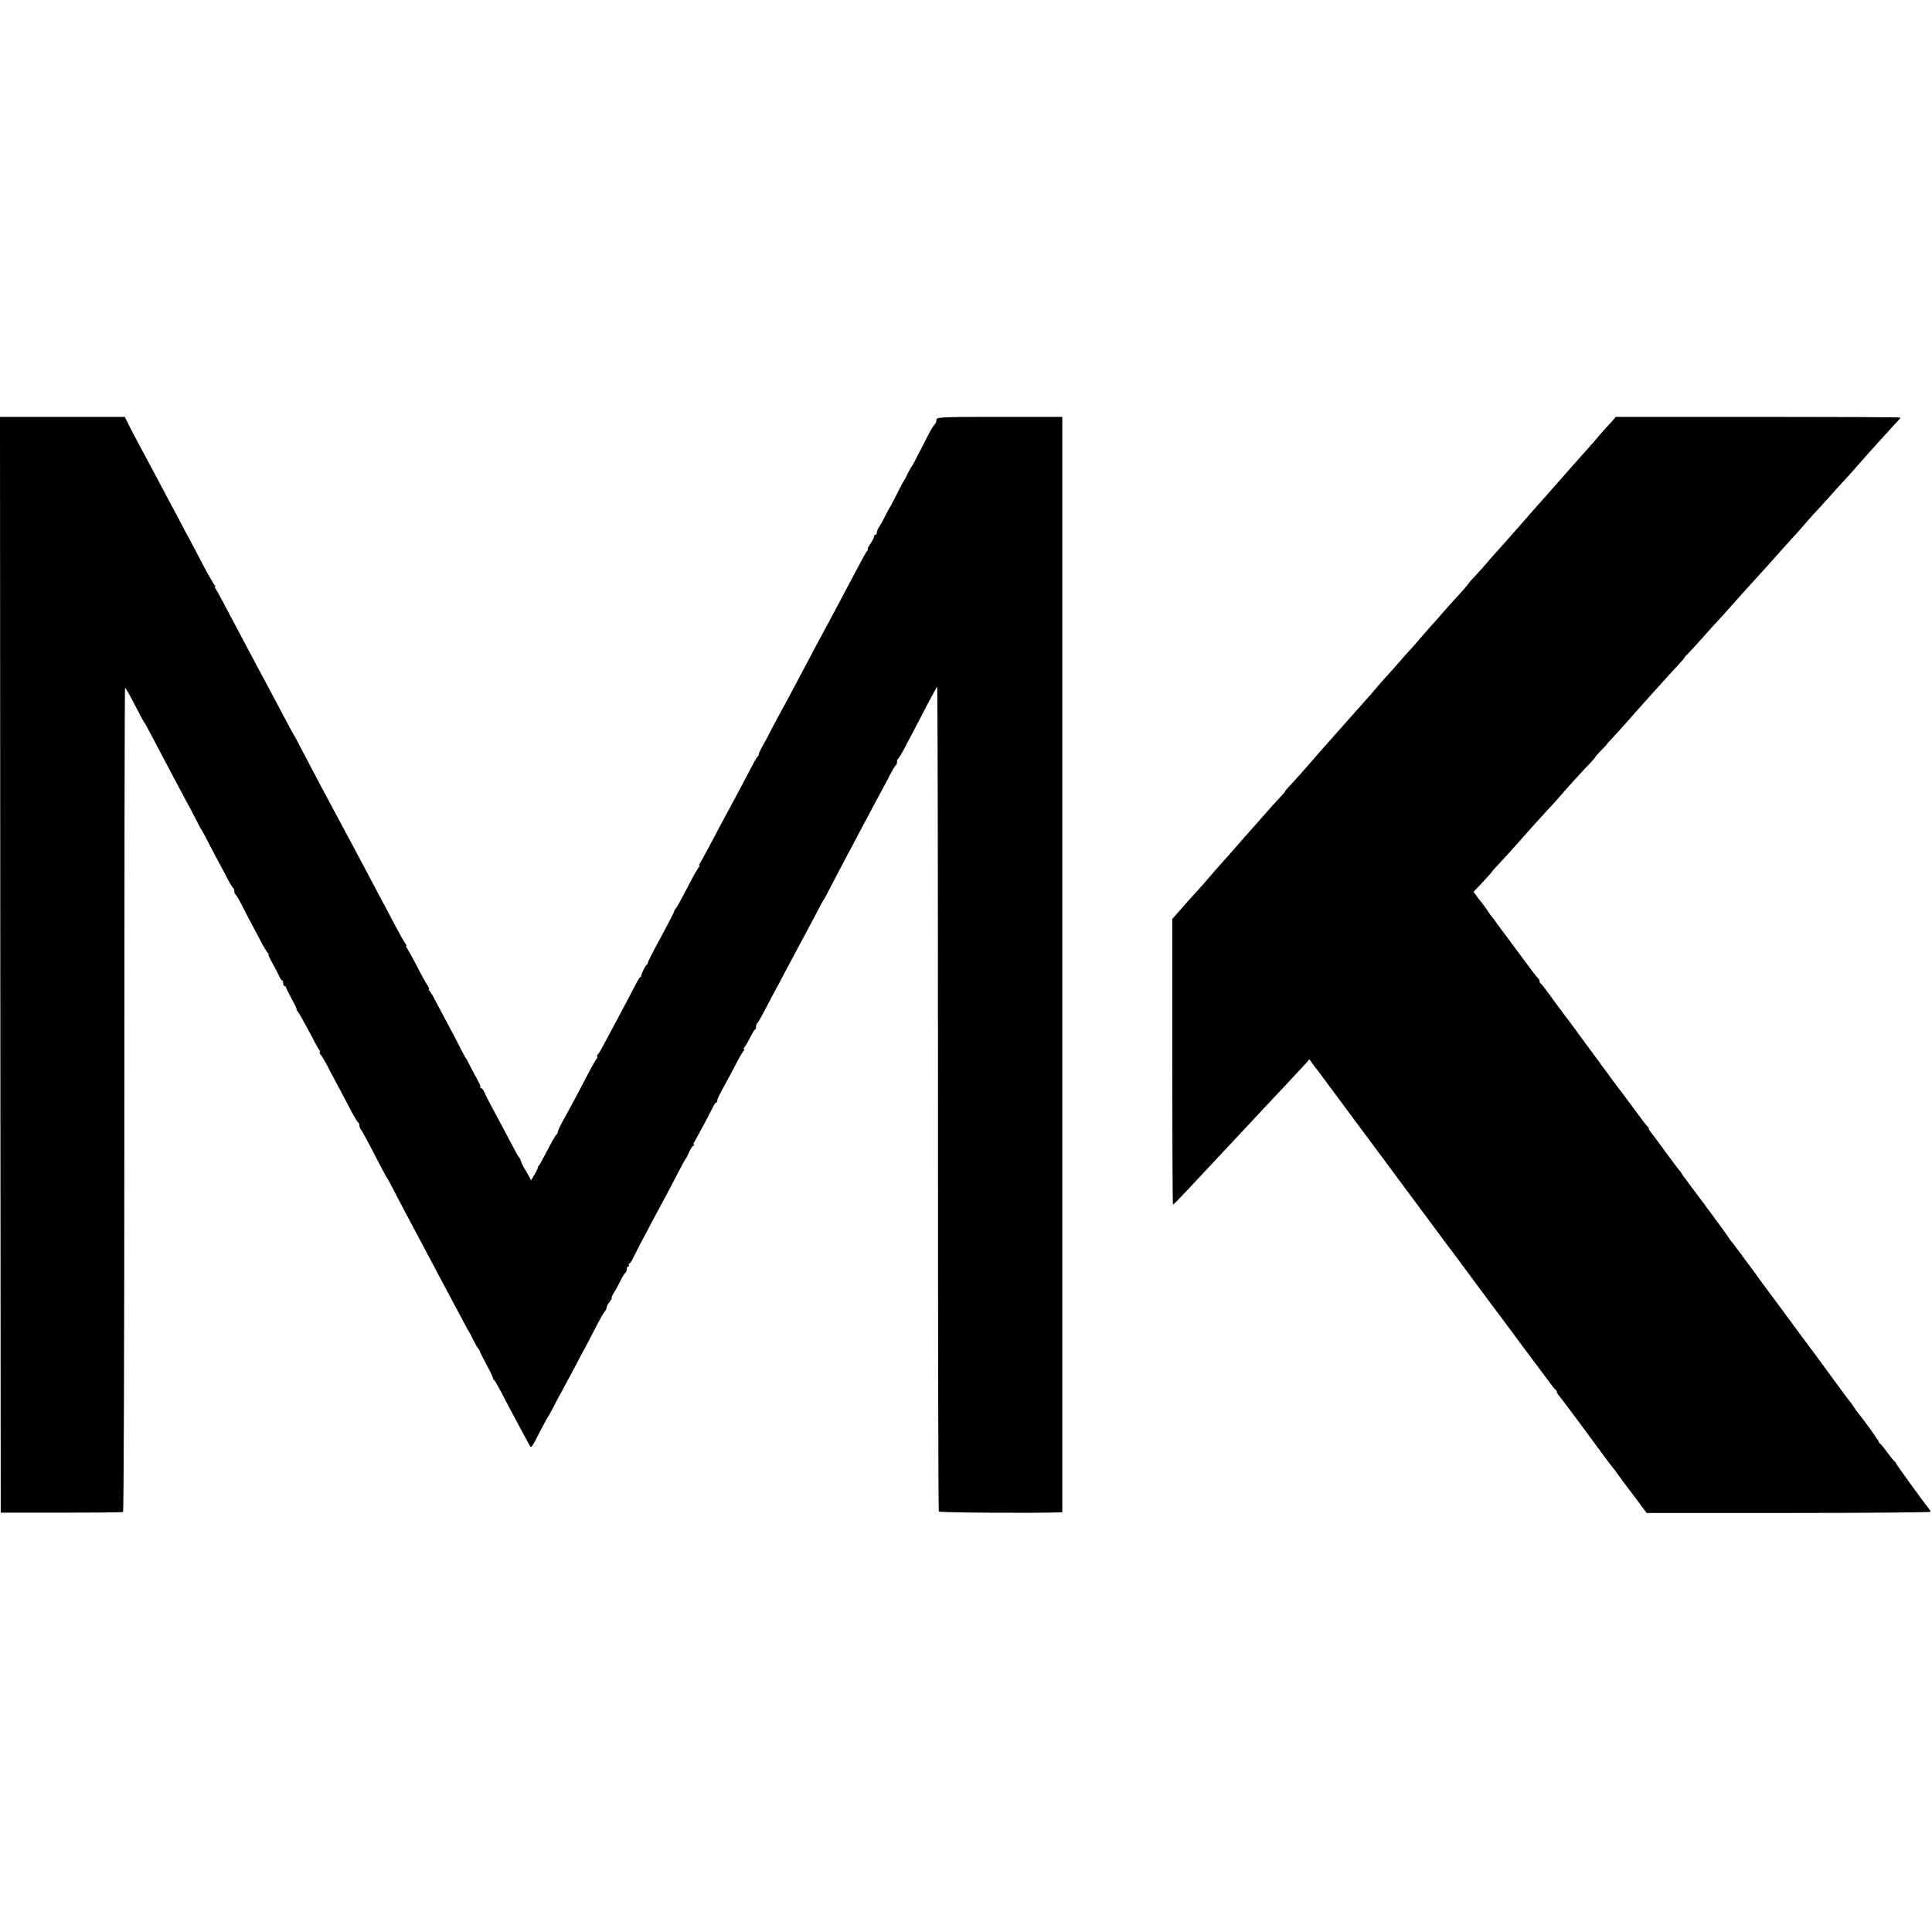
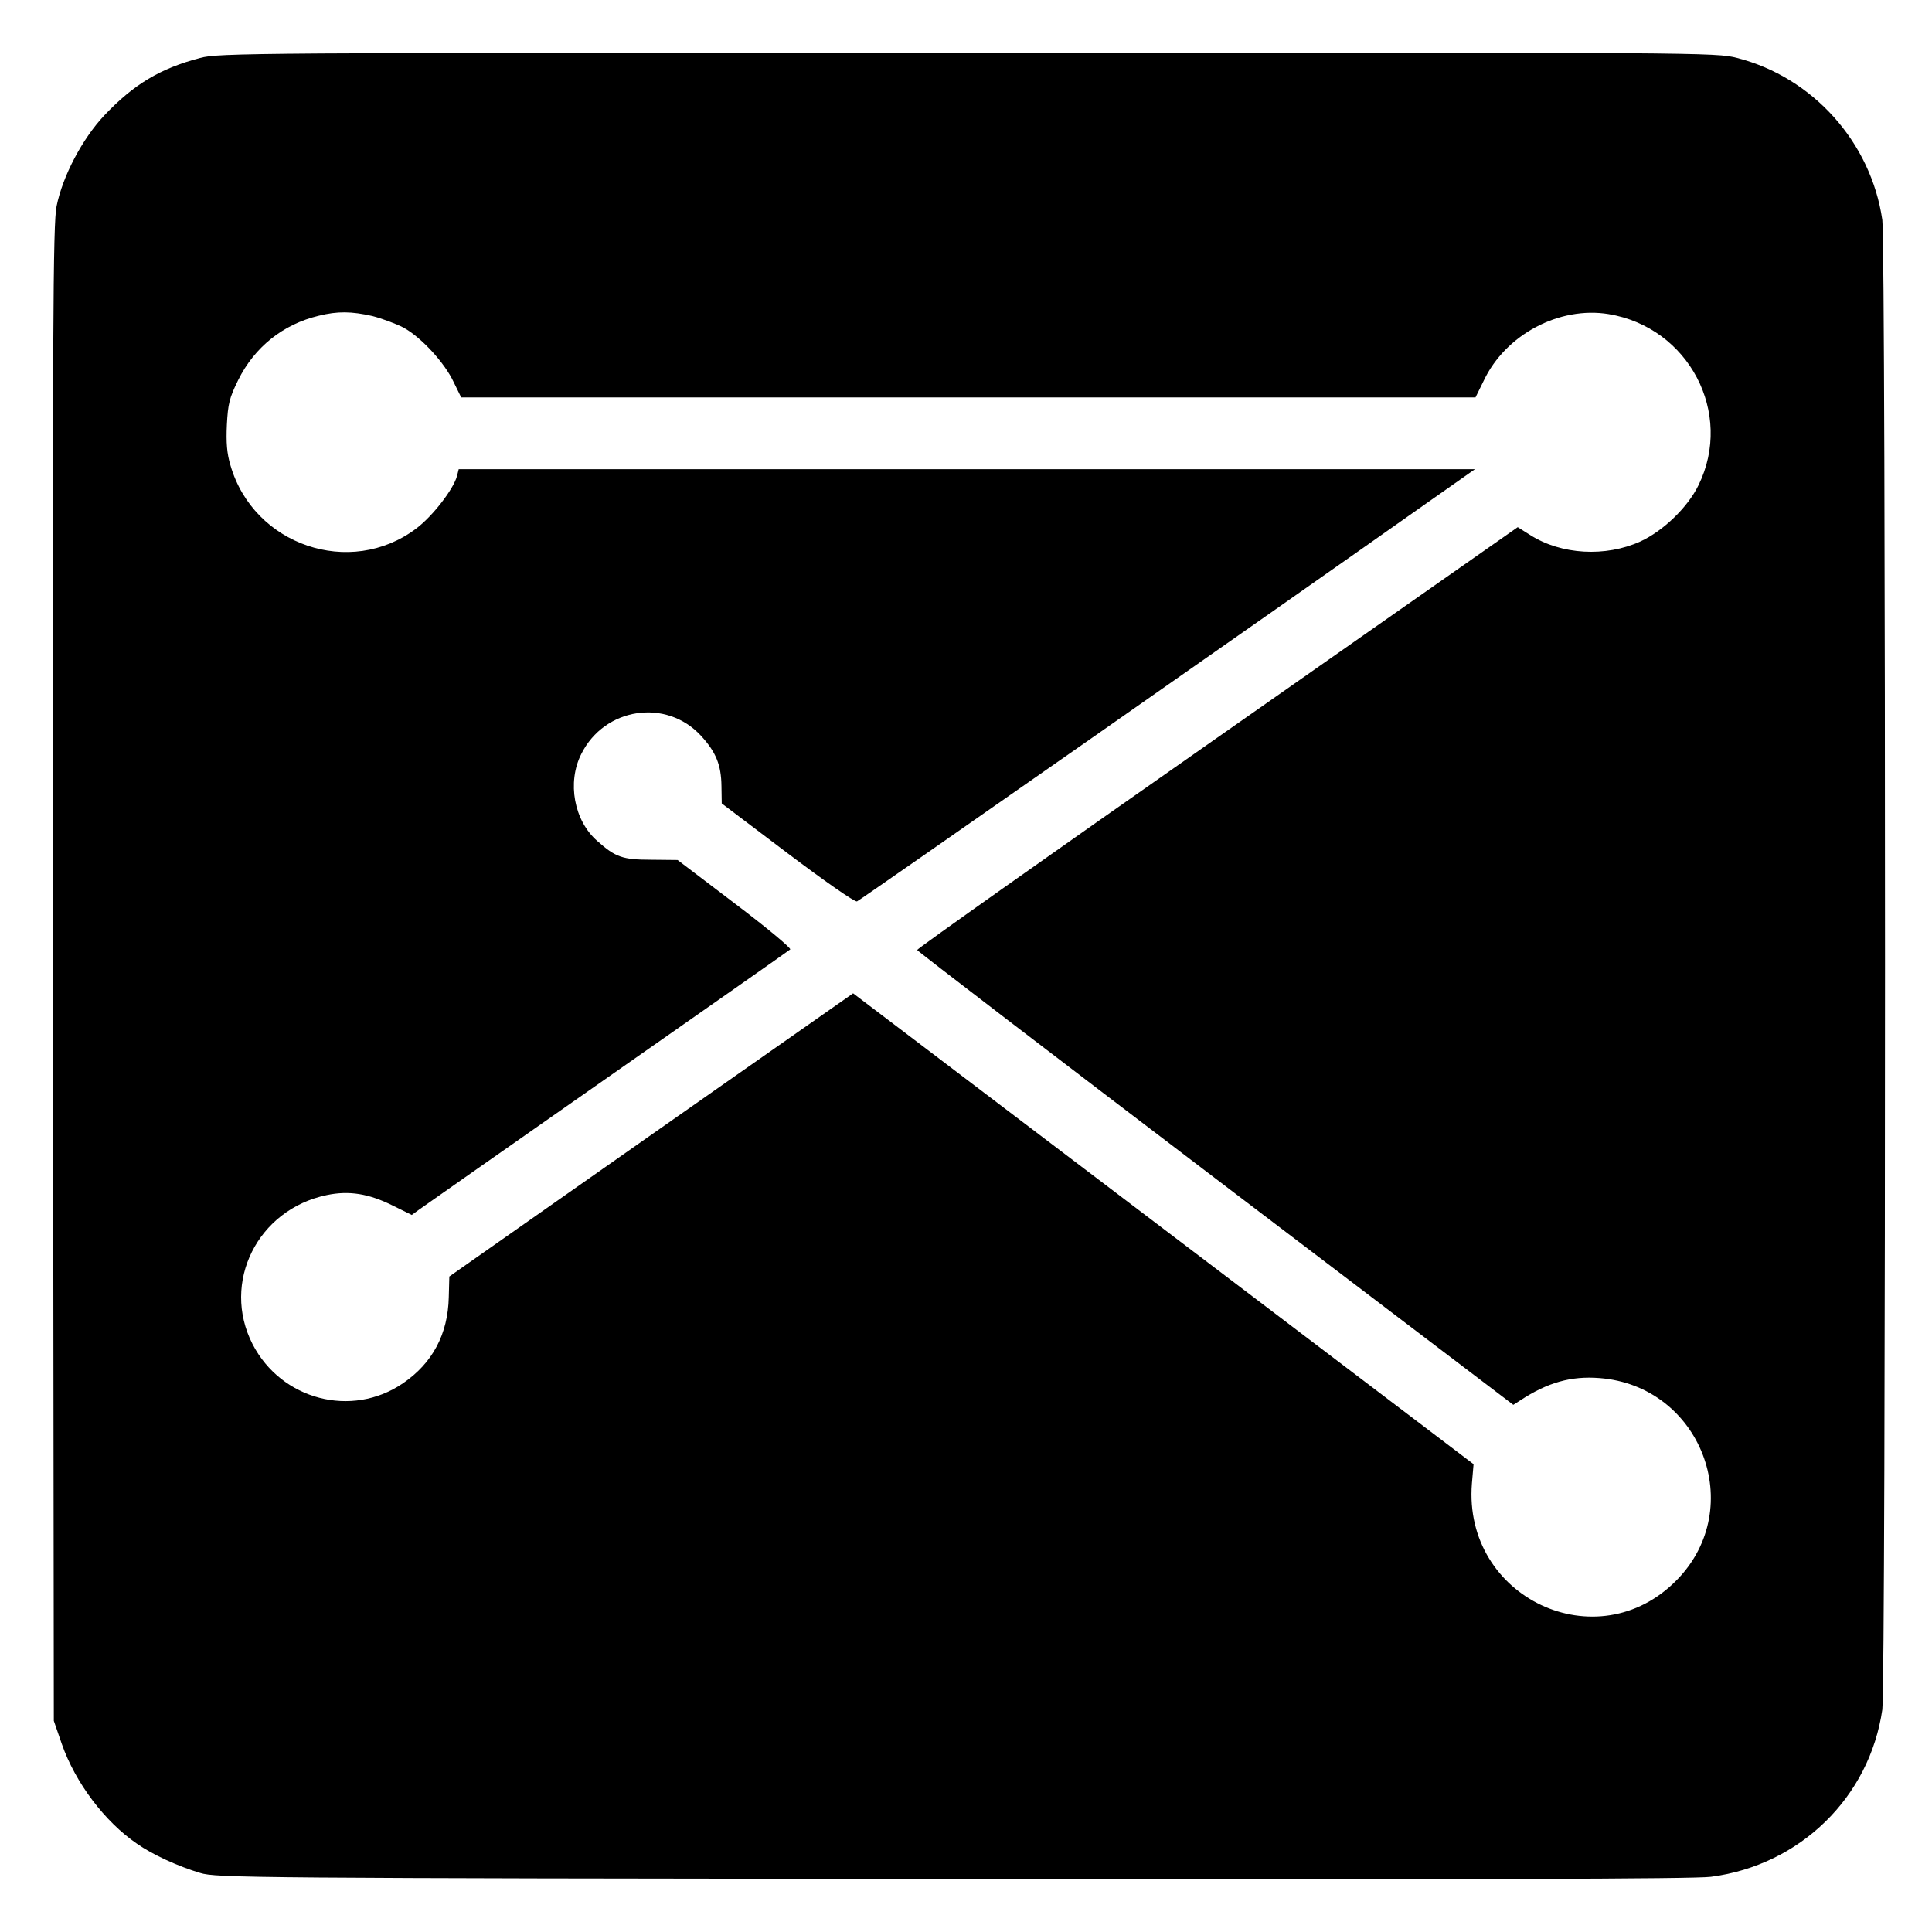
- <svg xmlns="http://www.w3.org/2000/svg" version="1.0" width="1344pt" height="1344pt" viewBox="0 0 1344 1344" preserveAspectRatio="xMidYMid meet">
-   <g transform="translate(0,1344) scale(0.1,-0.1)" fill="#000000" stroke="none">
-     <path d="M2 6728 l3 -3811 421 0 c231 0 425 2 430 5 5 4 9 1142 9 2868 0 1574 2 2863 5 2865 3 2 32 -49 65 -113 33 -64 62 -119 65 -122 3 -3 13 -21 24 -40 10 -19 43 -82 74 -140 31 -58 73 -139 95 -180 21 -41 64 -120 93 -175 30 -55 67 -125 82 -155 15 -30 29 -57 32 -60 3 -3 25 -43 49 -90 24 -47 56 -107 71 -135 15 -27 43 -79 61 -115 19 -36 37 -66 42 -68 4 -2 7 -12 7 -22 0 -10 4 -20 8 -22 4 -1 25 -37 46 -78 21 -41 51 -100 68 -130 16 -30 46 -86 66 -125 20 -38 42 -73 47 -77 6 -4 7 -8 3 -8 -4 0 8 -26 26 -58 18 -31 39 -72 47 -90 7 -17 17 -32 21 -32 5 0 8 -9 8 -20 0 -11 5 -20 10 -20 6 0 10 -4 10 -9 0 -4 18 -40 39 -80 22 -39 37 -71 34 -71 -3 0 1 -8 9 -17 8 -10 43 -72 78 -138 34 -66 67 -126 72 -132 6 -7 7 -13 3 -13 -5 0 -2 -8 6 -17 8 -10 28 -43 44 -73 15 -30 40 -77 55 -105 15 -27 56 -104 90 -170 34 -66 66 -121 71 -123 5 -2 9 -11 9 -21 0 -9 4 -21 9 -26 9 -10 57 -99 132 -245 24 -47 46 -87 49 -90 3 -3 25 -43 49 -90 42 -81 73 -141 161 -305 69 -129 115 -216 175 -330 32 -60 79 -148 104 -195 26 -47 53 -98 61 -115 8 -16 17 -32 20 -35 3 -3 16 -27 29 -55 14 -27 30 -57 37 -65 7 -8 13 -18 13 -23 0 -4 21 -45 46 -91 25 -46 45 -88 45 -94 0 -6 3 -12 8 -14 4 -1 22 -32 41 -68 34 -67 77 -146 151 -285 24 -44 49 -90 55 -101 10 -20 16 -12 65 85 30 58 57 108 60 111 3 3 20 34 39 70 18 36 46 88 61 115 15 28 48 89 74 137 25 49 67 127 93 175 25 49 62 119 82 158 20 38 42 76 49 83 6 7 12 19 12 26 0 7 9 25 21 40 11 14 18 26 14 26 -4 0 3 16 15 36 13 19 33 57 46 84 13 27 28 51 34 55 5 3 10 15 10 26 0 10 5 19 11 19 5 0 7 5 4 10 -3 6 -2 10 2 10 5 0 16 15 24 33 16 33 99 192 161 307 52 95 126 235 167 315 20 39 38 72 42 75 3 3 14 24 24 48 11 23 23 42 29 42 5 0 6 3 3 7 -4 3 -3 11 2 17 8 11 113 207 135 253 6 13 14 23 19 23 4 0 7 6 7 13 0 13 4 22 67 137 22 41 56 104 74 140 19 36 39 68 44 72 6 4 6 8 1 8 -5 0 -3 8 5 18 8 9 25 40 39 67 14 28 28 52 33 53 4 2 7 12 7 22 0 10 3 20 8 22 4 2 23 35 43 73 20 39 52 99 71 135 20 36 56 103 80 150 25 47 61 115 80 150 35 64 106 198 157 295 14 28 28 52 31 55 3 3 22 39 43 80 38 73 110 211 179 340 19 36 61 115 93 175 32 61 69 130 83 155 14 25 41 77 61 115 20 39 39 72 44 73 4 2 7 12 7 22 0 10 3 20 8 22 4 2 21 30 39 63 87 165 120 229 170 325 31 58 58 108 62 112 4 4 6 -1283 6 -2860 0 -1577 2 -2871 6 -2877 6 -8 664 -12 837 -6 l22 1 0 3810 0 3810 -434 0 c-378 0 -435 -2 -440 -15 -3 -8 -4 -17 -3 -19 1 -2 -5 -12 -14 -22 -9 -11 -25 -37 -36 -59 -99 -194 -119 -231 -124 -235 -3 -3 -14 -23 -25 -45 -10 -22 -20 -42 -23 -45 -4 -3 -26 -45 -51 -95 -25 -49 -47 -92 -50 -95 -3 -3 -16 -27 -30 -55 -13 -27 -32 -62 -42 -77 -10 -14 -18 -33 -18 -42 0 -9 -4 -16 -10 -16 -5 0 -10 -6 -10 -13 0 -7 -11 -29 -25 -50 -14 -20 -23 -37 -19 -37 3 0 2 -6 -4 -12 -11 -14 -33 -55 -217 -403 -32 -60 -69 -130 -83 -155 -14 -25 -45 -83 -70 -130 -24 -47 -61 -116 -82 -155 -20 -38 -61 -115 -90 -170 -30 -55 -69 -127 -87 -160 -18 -33 -39 -73 -47 -90 -8 -16 -30 -58 -50 -92 -19 -35 -32 -63 -28 -63 4 0 2 -4 -3 -8 -6 -4 -22 -29 -36 -57 -64 -122 -160 -302 -224 -420 -18 -33 -56 -105 -85 -160 -29 -55 -57 -106 -62 -112 -6 -7 -7 -13 -3 -13 5 0 1 -8 -7 -17 -8 -10 -44 -74 -79 -143 -35 -68 -70 -131 -76 -138 -7 -7 -13 -17 -13 -22 0 -5 -41 -84 -91 -177 -51 -92 -92 -174 -92 -180 0 -7 -3 -13 -7 -13 -7 0 -40 -66 -39 -76 0 -4 -3 -10 -8 -13 -10 -7 -10 -9 -97 -175 -37 -70 -86 -163 -109 -205 -23 -42 -49 -90 -57 -106 -8 -17 -21 -38 -29 -47 -8 -10 -11 -18 -6 -18 4 0 2 -6 -4 -14 -7 -8 -24 -38 -40 -68 -55 -106 -155 -295 -193 -361 -21 -38 -38 -75 -38 -82 0 -7 -4 -15 -8 -17 -5 -1 -33 -50 -63 -108 -30 -58 -58 -108 -62 -111 -5 -3 -7 -8 -5 -10 1 -2 -8 -23 -22 -47 l-26 -43 -14 28 c-8 15 -22 39 -31 53 -9 14 -20 36 -24 50 -4 14 -11 27 -15 30 -4 3 -35 59 -69 125 -35 66 -85 161 -112 210 -27 50 -54 102 -60 118 -6 15 -16 27 -22 27 -6 0 -8 3 -5 6 4 3 -8 31 -26 62 -17 31 -40 75 -51 97 -11 22 -22 42 -25 45 -3 3 -18 32 -35 64 -16 33 -61 119 -100 191 -38 72 -77 144 -85 160 -8 17 -21 38 -29 48 -8 9 -11 17 -7 17 4 0 -1 12 -12 28 -10 15 -41 70 -67 122 -27 52 -57 107 -67 123 -11 15 -16 27 -12 27 3 0 2 6 -4 13 -11 14 -37 59 -109 197 -28 52 -67 127 -88 165 -21 39 -60 113 -87 165 -55 103 -112 211 -163 305 -78 144 -207 387 -276 520 -28 55 -55 105 -59 110 -4 6 -30 53 -57 105 -80 152 -144 271 -173 325 -15 28 -51 95 -80 150 -29 55 -70 132 -90 170 -21 39 -59 111 -85 160 -26 50 -52 96 -57 103 -6 6 -7 12 -2 12 5 0 4 4 -2 8 -5 4 -41 66 -79 137 -37 72 -82 157 -100 190 -18 33 -53 98 -77 145 -25 47 -65 121 -88 165 -24 44 -65 123 -93 175 -28 52 -70 131 -94 175 -24 44 -55 104 -69 133 l-26 52 -434 0 -434 0 2 -3812z" />
-     <path d="M11213 10508 c-16 -17 -37 -41 -48 -52 -11 -12 -33 -37 -49 -56 -15 -19 -45 -53 -65 -75 -20 -22 -74 -83 -120 -135 -46 -52 -109 -124 -141 -160 -32 -36 -67 -75 -77 -87 -11 -12 -42 -48 -71 -80 -28 -32 -59 -67 -69 -79 -38 -44 -124 -141 -163 -184 -23 -25 -56 -62 -73 -83 -18 -21 -51 -58 -74 -83 -24 -24 -43 -46 -43 -48 0 -4 -52 -64 -110 -126 -19 -21 -55 -61 -80 -90 -25 -29 -60 -69 -79 -89 -18 -20 -49 -56 -70 -80 -20 -24 -47 -56 -61 -70 -14 -14 -54 -60 -90 -101 -36 -41 -76 -87 -90 -101 -14 -15 -38 -42 -53 -60 -15 -19 -54 -63 -86 -99 -32 -36 -96 -108 -142 -160 -46 -52 -88 -100 -94 -106 -45 -50 -128 -145 -145 -165 -41 -47 -125 -142 -152 -170 -16 -16 -28 -31 -28 -33 0 -3 -10 -16 -22 -28 -24 -25 -76 -82 -173 -193 -33 -37 -64 -73 -70 -79 -5 -6 -41 -47 -80 -91 -38 -44 -76 -87 -85 -96 -8 -9 -36 -40 -62 -70 -80 -93 -88 -103 -126 -144 -21 -22 -66 -73 -102 -114 l-65 -74 0 -994 c0 -546 2 -993 5 -993 3 0 46 43 95 96 50 53 110 118 135 144 25 26 90 96 145 155 55 59 120 129 145 155 25 27 95 101 155 166 61 64 129 137 151 161 23 24 60 64 82 88 l41 46 18 -26 c10 -14 25 -34 34 -45 8 -10 23 -29 32 -42 9 -13 86 -115 169 -228 84 -113 213 -286 286 -385 73 -99 142 -191 152 -205 11 -14 69 -92 130 -175 61 -82 126 -170 145 -195 19 -25 118 -157 219 -295 102 -137 189 -254 194 -260 4 -5 43 -57 85 -115 43 -58 86 -116 97 -130 11 -14 48 -63 82 -110 34 -47 65 -87 70 -88 4 -2 8 -9 8 -14 0 -6 7 -18 15 -27 13 -13 238 -316 340 -456 11 -15 25 -32 30 -39 6 -6 28 -35 49 -65 21 -30 43 -59 48 -65 4 -6 39 -51 76 -101 l67 -90 988 0 c543 0 987 4 987 8 0 4 -5 13 -10 20 -32 38 -230 311 -230 317 0 5 -4 10 -8 12 -5 2 -28 30 -52 63 -24 33 -47 62 -52 63 -4 2 -8 8 -8 12 0 8 -99 145 -145 202 -8 9 -22 29 -32 45 -9 15 -20 30 -24 33 -3 3 -37 48 -75 100 -38 52 -111 151 -161 220 -51 69 -101 136 -111 149 -9 13 -72 98 -140 190 -68 91 -130 175 -138 186 -7 11 -45 63 -84 115 -39 52 -78 106 -88 119 -9 13 -22 29 -28 35 -6 6 -13 16 -15 21 -4 10 -194 268 -285 388 -24 31 -44 59 -44 61 0 2 -9 15 -20 28 -11 12 -56 73 -100 133 -44 61 -87 118 -95 128 -8 9 -15 21 -15 26 0 5 -3 11 -8 13 -4 2 -53 66 -109 143 -57 77 -109 147 -116 155 -7 8 -24 31 -37 50 -14 19 -28 40 -33 45 -8 10 -19 25 -172 234 -49 68 -101 137 -115 155 -14 18 -33 44 -43 57 -87 121 -113 154 -119 157 -5 2 -8 10 -8 17 0 7 -4 15 -8 17 -4 2 -39 46 -77 98 -112 152 -173 234 -182 245 -5 6 -19 26 -33 45 -13 19 -27 37 -30 40 -3 3 -21 28 -39 55 -19 28 -38 52 -41 55 -3 3 -16 19 -27 36 l-22 30 65 69 c35 37 64 70 64 72 0 2 10 14 23 27 27 28 158 172 187 206 34 40 152 170 190 211 20 20 49 53 65 72 44 51 174 195 218 240 20 21 37 41 37 44 0 2 18 22 40 44 22 22 40 42 40 44 0 2 15 19 33 37 17 19 52 56 76 83 38 44 128 145 199 224 13 14 54 59 90 100 37 41 84 92 105 114 20 22 37 42 37 45 0 2 6 10 14 16 7 6 58 61 111 121 54 61 105 117 114 126 9 9 43 47 76 84 33 37 69 77 80 90 74 82 174 192 194 214 12 14 53 60 90 101 36 41 80 89 96 106 17 18 50 56 74 84 24 28 60 68 80 89 20 21 68 74 106 117 39 43 83 92 99 108 15 17 49 55 75 85 25 29 60 68 76 86 17 18 64 70 105 116 41 46 83 91 93 101 9 10 17 20 17 23 0 3 -445 5 -990 5 l-990 0 -27 -32z" />
+ <svg xmlns="http://www.w3.org/2000/svg" version="1.0" width="700pt" height="700pt" viewBox="0 0 700 700" preserveAspectRatio="xMidYMid meet">
+   <g transform="translate(0,700) scale(0.1,-0.1)" fill="#000000" stroke="none">
+     <path d="M725 6790 c-145 -38 -241 -96 -347 -208 -80 -85 -151 -220 -173 -329 -13 -64 -15 -416 -13 -2780 l3 -2708 29 -84 c49 -140 155 -281 272 -361 55 -39 149 -82 229 -106 57 -18 185 -19 2725 -22 1884 -2 2690 0 2749 8 323 42 575 288 621 606 13 94 13 5303 0 5397 -41 282 -252 517 -526 587 -76 20 -123 20 -2788 19 -2607 0 -2714 -1 -2781 -19z m624 -935 c35 -9 86 -28 113 -42 64 -35 149 -127 182 -198 l27 -55 1837 0 1838 0 30 61 c79 167 274 270 452 241 291 -48 454 -359 326 -620 -39 -80 -128 -166 -211 -204 -126 -57 -286 -48 -398 23 l-46 29 -1089 -763 c-599 -419 -1088 -765 -1087 -769 1 -4 488 -377 1081 -828 l1079 -820 25 16 c99 65 184 89 287 81 368 -28 537 -469 281 -731 -288 -295 -776 -65 -743 349 l6 70 -975 740 c-537 407 -1042 791 -1124 853 l-149 113 -732 -513 -731 -513 -2 -75 c-3 -134 -59 -239 -166 -312 -186 -127 -441 -60 -545 142 -114 223 18 488 269 540 81 17 152 5 237 -37 l71 -35 26 19 c15 11 322 226 682 478 360 252 659 461 663 465 5 4 -85 79 -200 166 l-208 158 -95 1 c-104 0 -130 9 -196 68 -84 73 -110 212 -58 315 84 169 308 203 434 66 54 -59 73 -105 74 -182 l1 -63 238 -180 c134 -101 244 -178 252 -175 11 4 1526 1063 2064 1443 l175 123 -1841 0 -1841 0 -6 -24 c-12 -47 -88 -146 -148 -191 -239 -180 -589 -61 -673 229 -13 43 -16 83 -13 147 4 76 9 97 41 162 59 119 162 202 292 233 68 17 119 16 194 -1z" />
  </g>
</svg>
